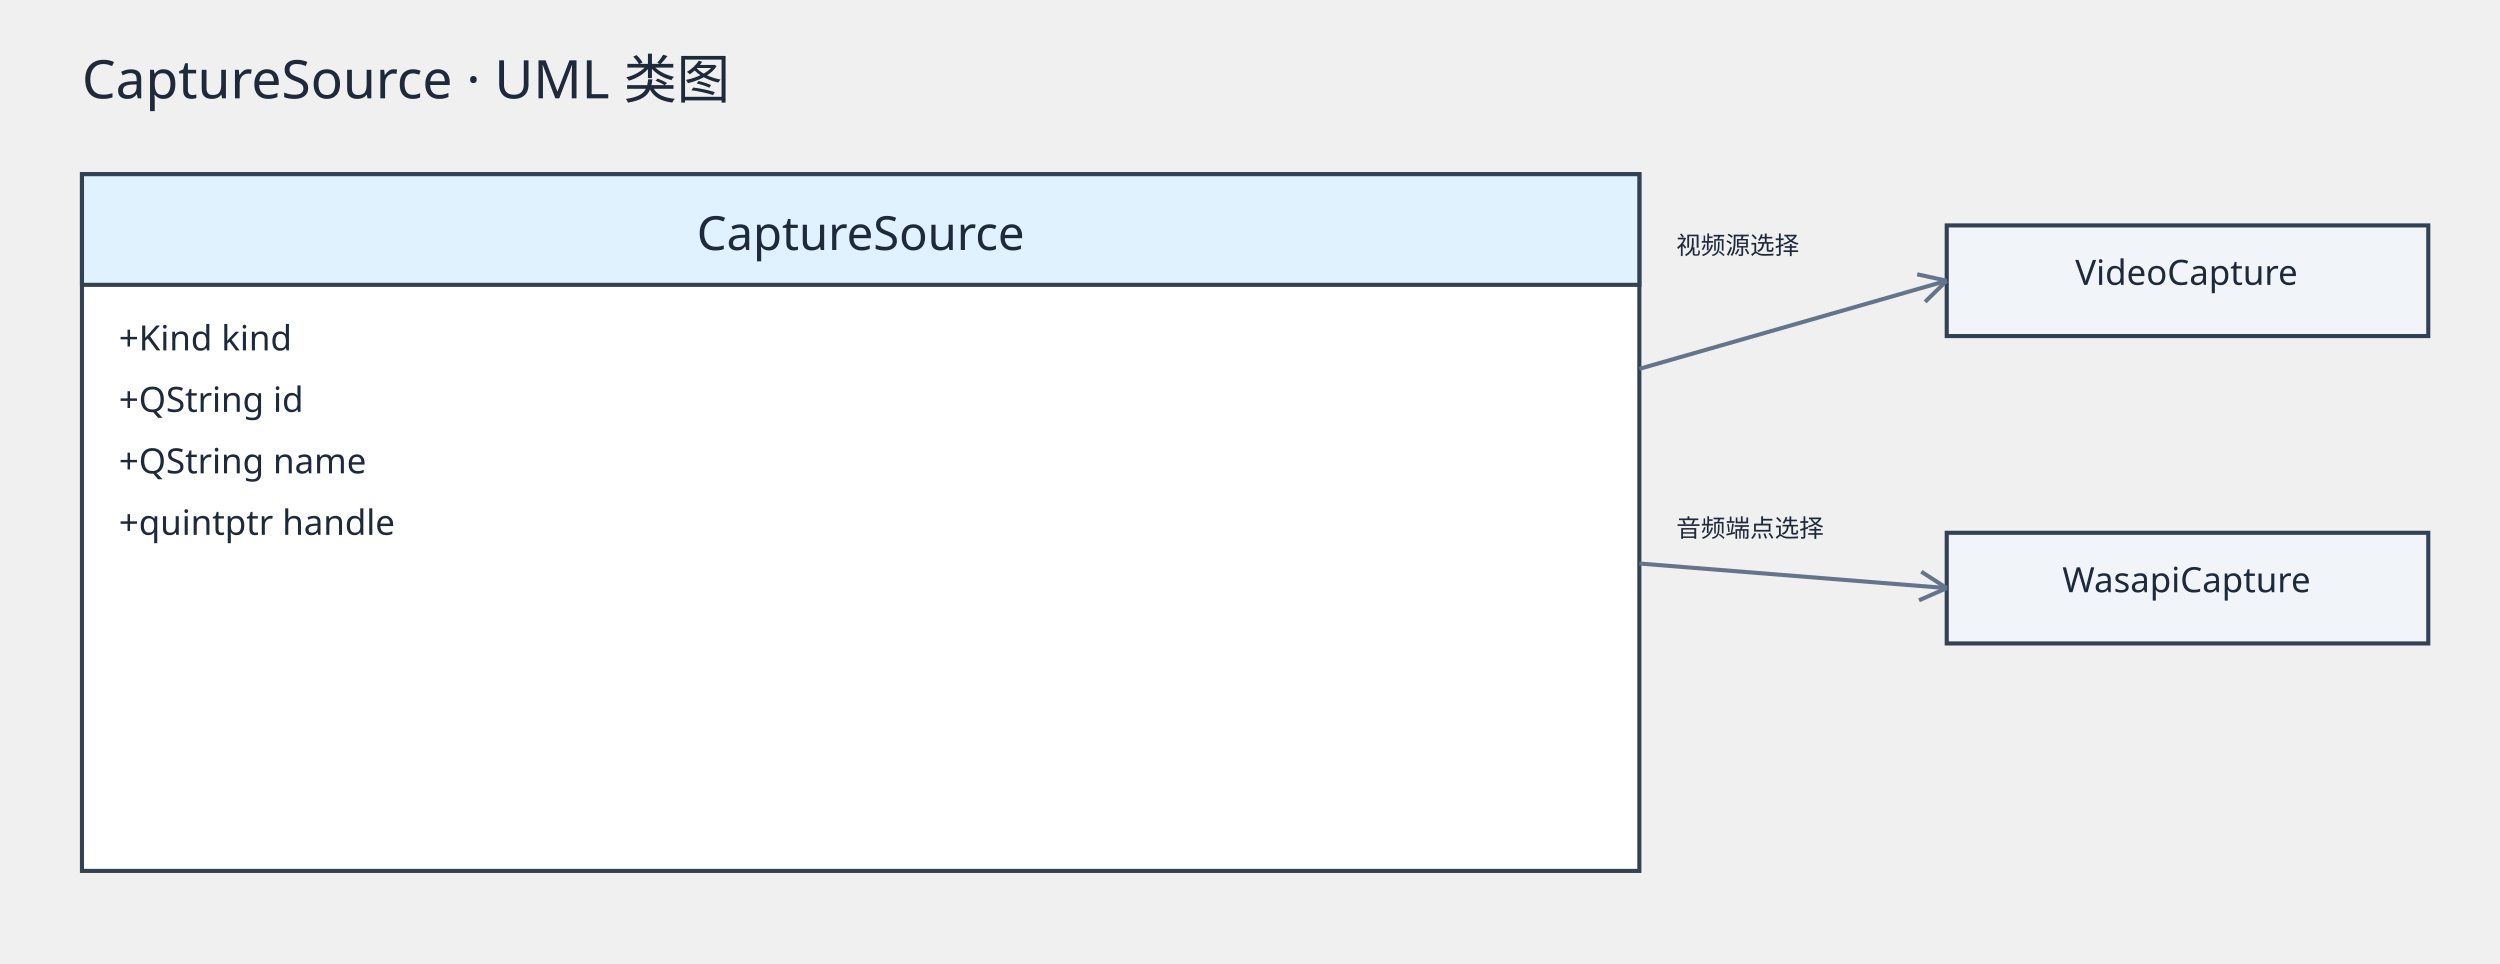
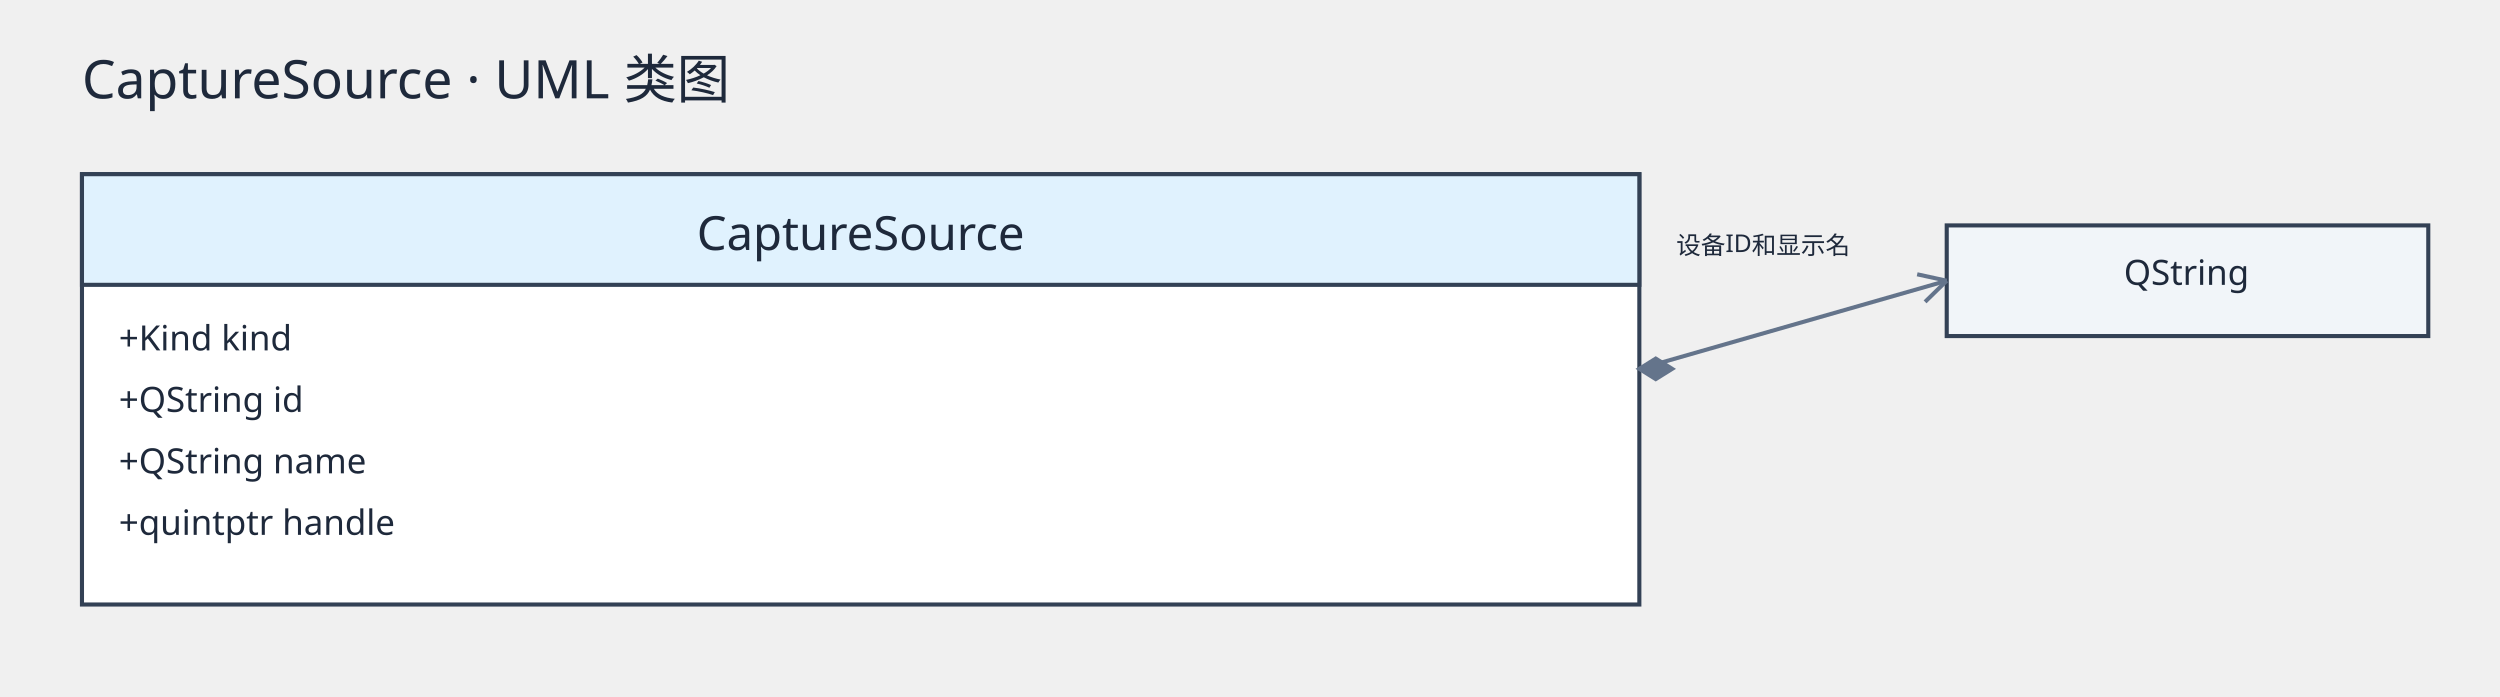
- <svg xmlns="http://www.w3.org/2000/svg" width="1220" height="470" viewBox="0 0 1220 470">
+ <svg xmlns="http://www.w3.org/2000/svg" width="1220" height="340" viewBox="0 0 1220 340">
  <text x="40" y="48" fill="#1e293b" font-family="Microsoft YaHei, sans-serif" font-size="26" text-anchor="start">CaptureSource · UML 类图</text>
-   <rect x="40" y="85" width="760" height="340" fill="#ffffff" stroke="#334155" stroke-width="2" />
+   <rect x="40" y="85" width="760" height="210" fill="#ffffff" stroke="#334155" stroke-width="2" />
  <rect x="40" y="85" width="760" height="54" fill="#e0f2fe" stroke="#334155" stroke-width="2" />
  <text x="420" y="122" fill="#1e293b" font-family="Microsoft YaHei, sans-serif" font-size="23" text-anchor="middle">CaptureSource</text>
  <text x="58" y="171" fill="#1e293b" font-family="Microsoft YaHei, sans-serif" font-size="17" text-anchor="start">+Kind kind</text>
  <text x="58" y="201" fill="#1e293b" font-family="Microsoft YaHei, sans-serif" font-size="17" text-anchor="start">+QString id</text>
  <text x="58" y="231" fill="#1e293b" font-family="Microsoft YaHei, sans-serif" font-size="17" text-anchor="start">+QString name</text>
  <text x="58" y="261" fill="#1e293b" font-family="Microsoft YaHei, sans-serif" font-size="17" text-anchor="start">+quintptr handle</text>
  <rect x="950" y="110" width="235" height="54" fill="#f1f5f9" stroke="#334155" stroke-width="2" />
-   <text x="1067" y="139" fill="#1e293b" font-family="Microsoft YaHei, sans-serif" font-size="17" text-anchor="middle">VideoCapture</text>
-   <rect x="950" y="260" width="235" height="54" fill="#f1f5f9" stroke="#334155" stroke-width="2" />
-   <text x="1067" y="289" fill="#1e293b" font-family="Microsoft YaHei, sans-serif" font-size="17" text-anchor="middle">WasapiCapture</text>
+   <text x="1067" y="139" fill="#1e293b" font-family="Microsoft YaHei, sans-serif" font-size="17" text-anchor="middle">QString</text>
  <line x1="800" y1="180" x2="950" y2="137" stroke="#64748b" stroke-width="2" />
  <line x1="950" y1="137" x2="939.432" y2="147.311" stroke="#64748b" stroke-width="2" />
  <line x1="950" y1="137" x2="935.574" y2="133.853" stroke="#64748b" stroke-width="2" />
-   <text x="818" y="124" fill="#1e293b" font-family="Microsoft YaHei, sans-serif" font-size="12" text-anchor="start">视频源选择</text>
-   <line x1="800" y1="275" x2="950" y2="287" stroke="#64748b" stroke-width="2" />
-   <line x1="950" y1="287" x2="936.483" y2="292.941" stroke="#64748b" stroke-width="2" />
-   <line x1="950" y1="287" x2="937.6" y2="278.986" stroke="#64748b" stroke-width="2" />
-   <text x="818" y="262" fill="#1e293b" font-family="Microsoft YaHei, sans-serif" font-size="12" text-anchor="start">音频端点选择</text>
+   <polygon points="800,180 808,175 816,180 808,185" fill="#64748b" stroke="#64748b" stroke-width="2" />
+   <text x="818" y="124" fill="#1e293b" font-family="Microsoft YaHei, sans-serif" font-size="12" text-anchor="start">设备ID和显示名</text>
</svg>
